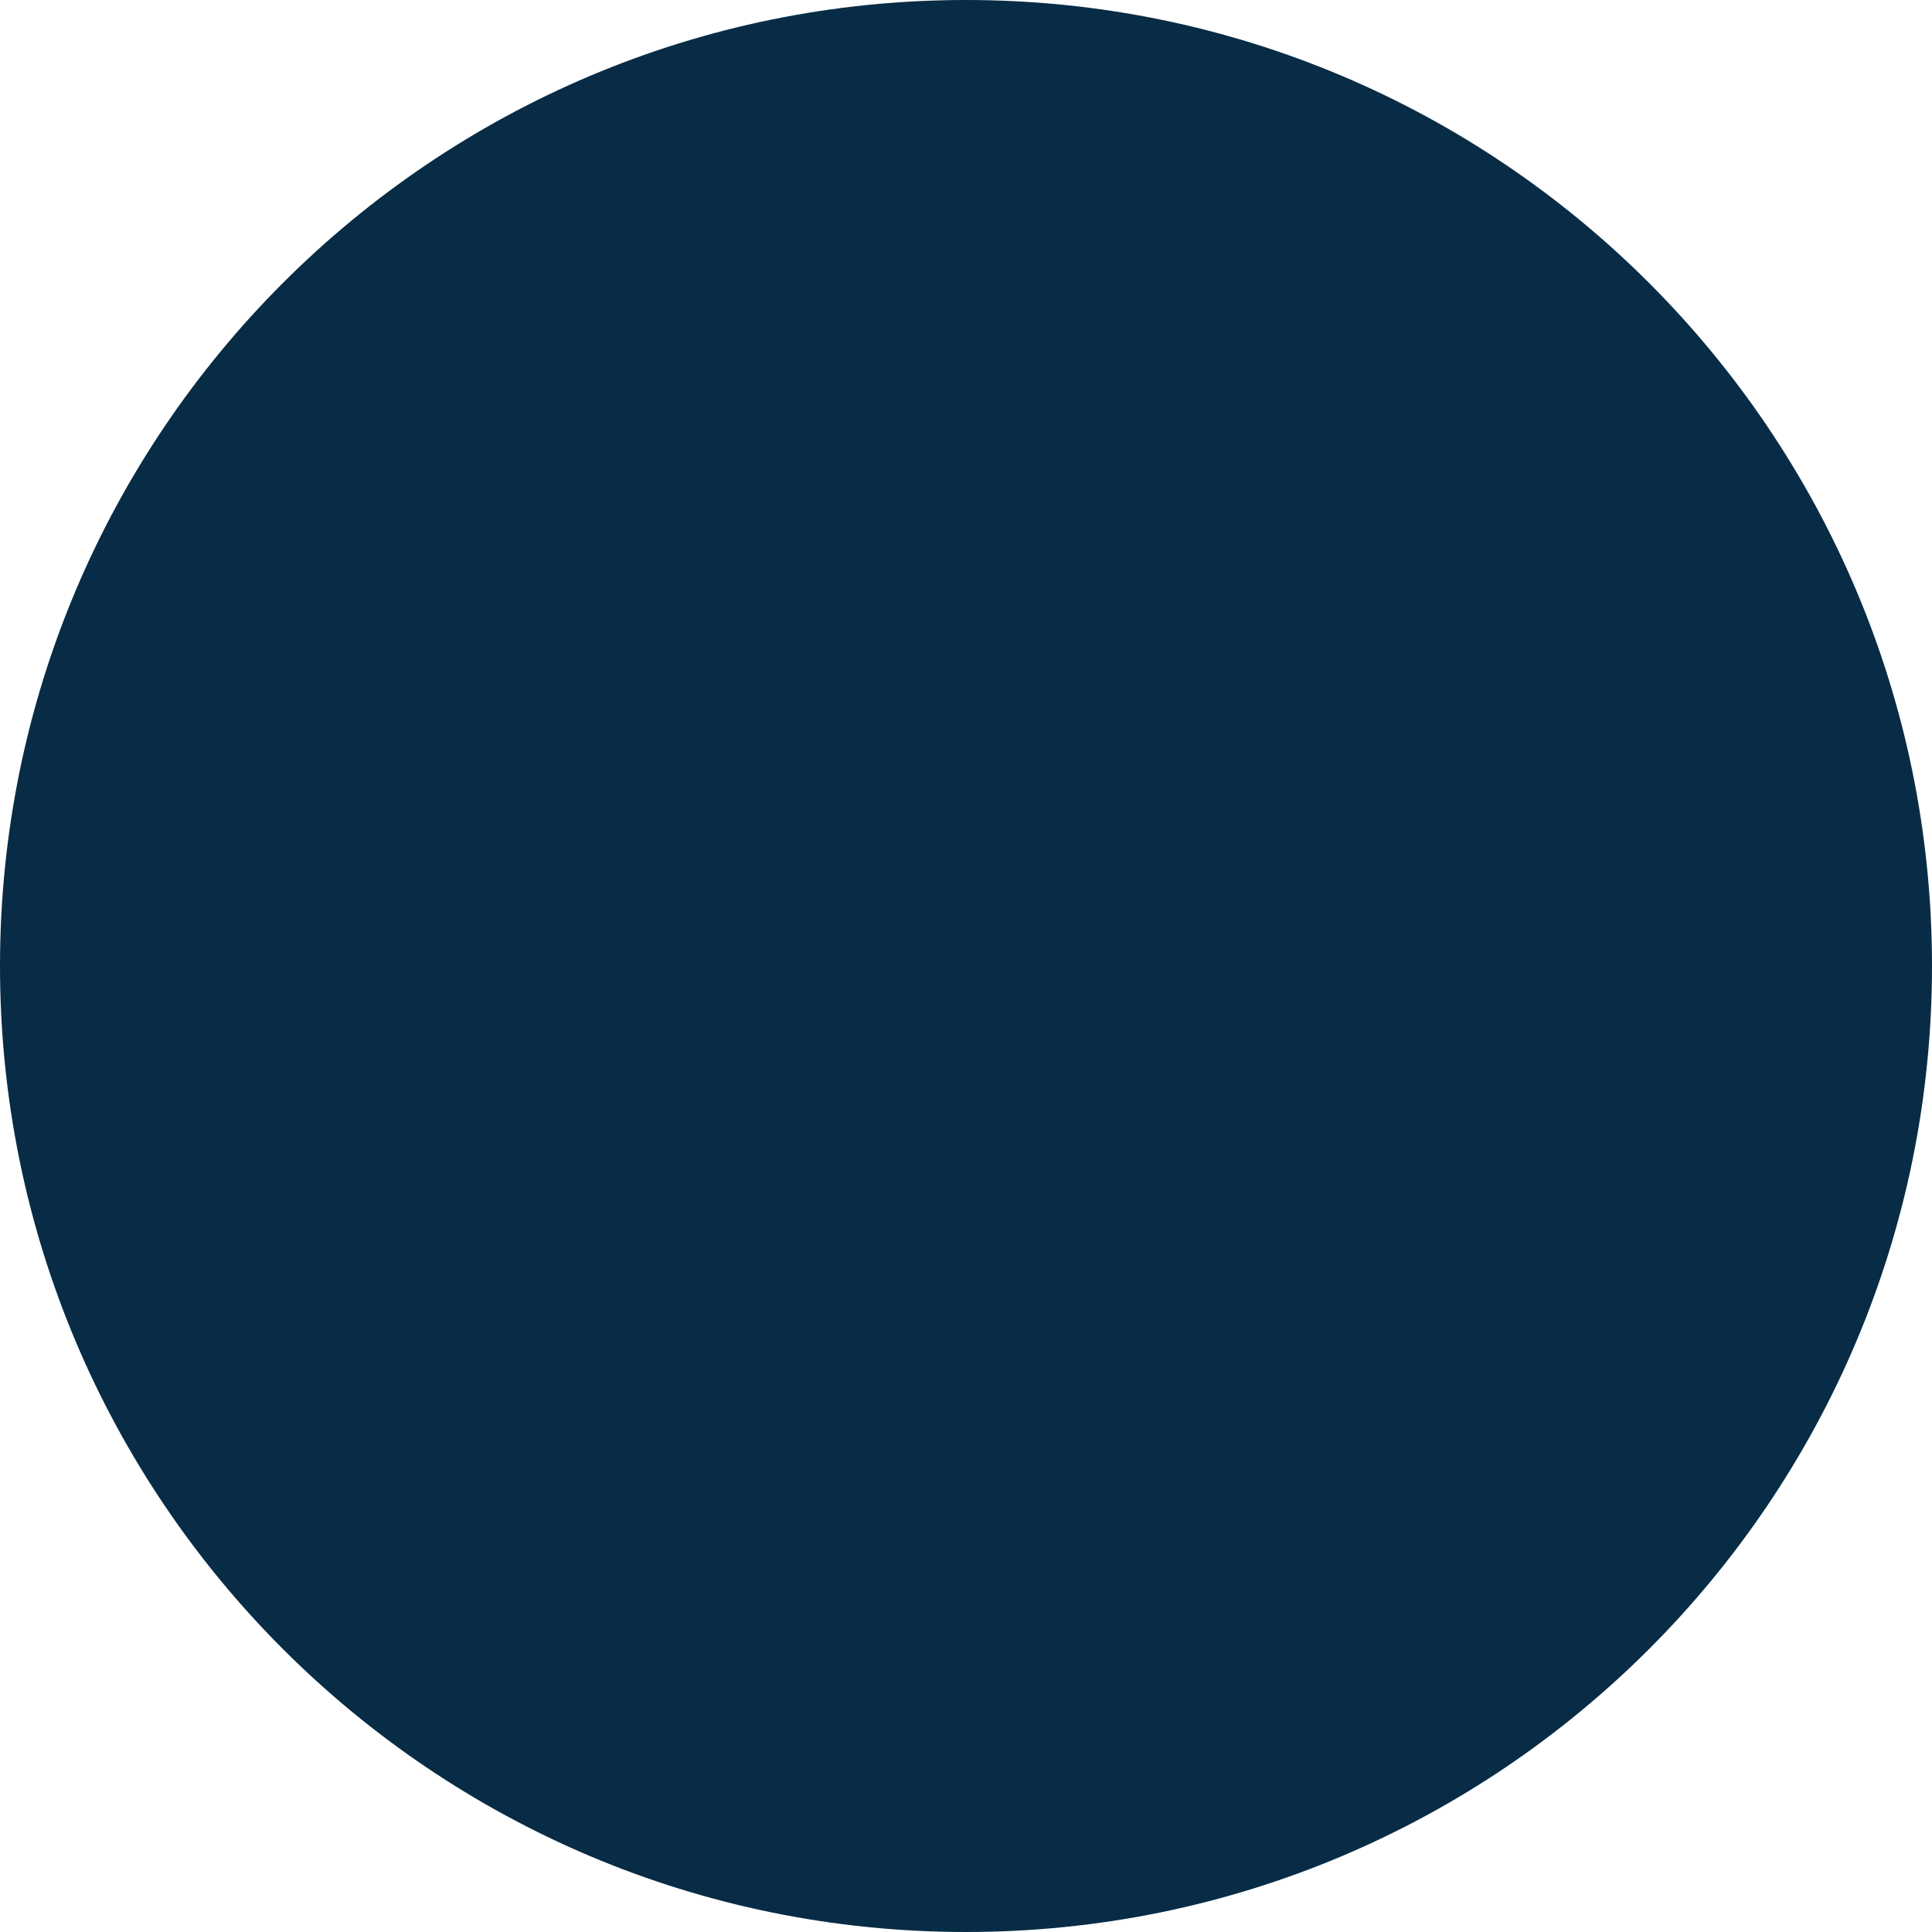
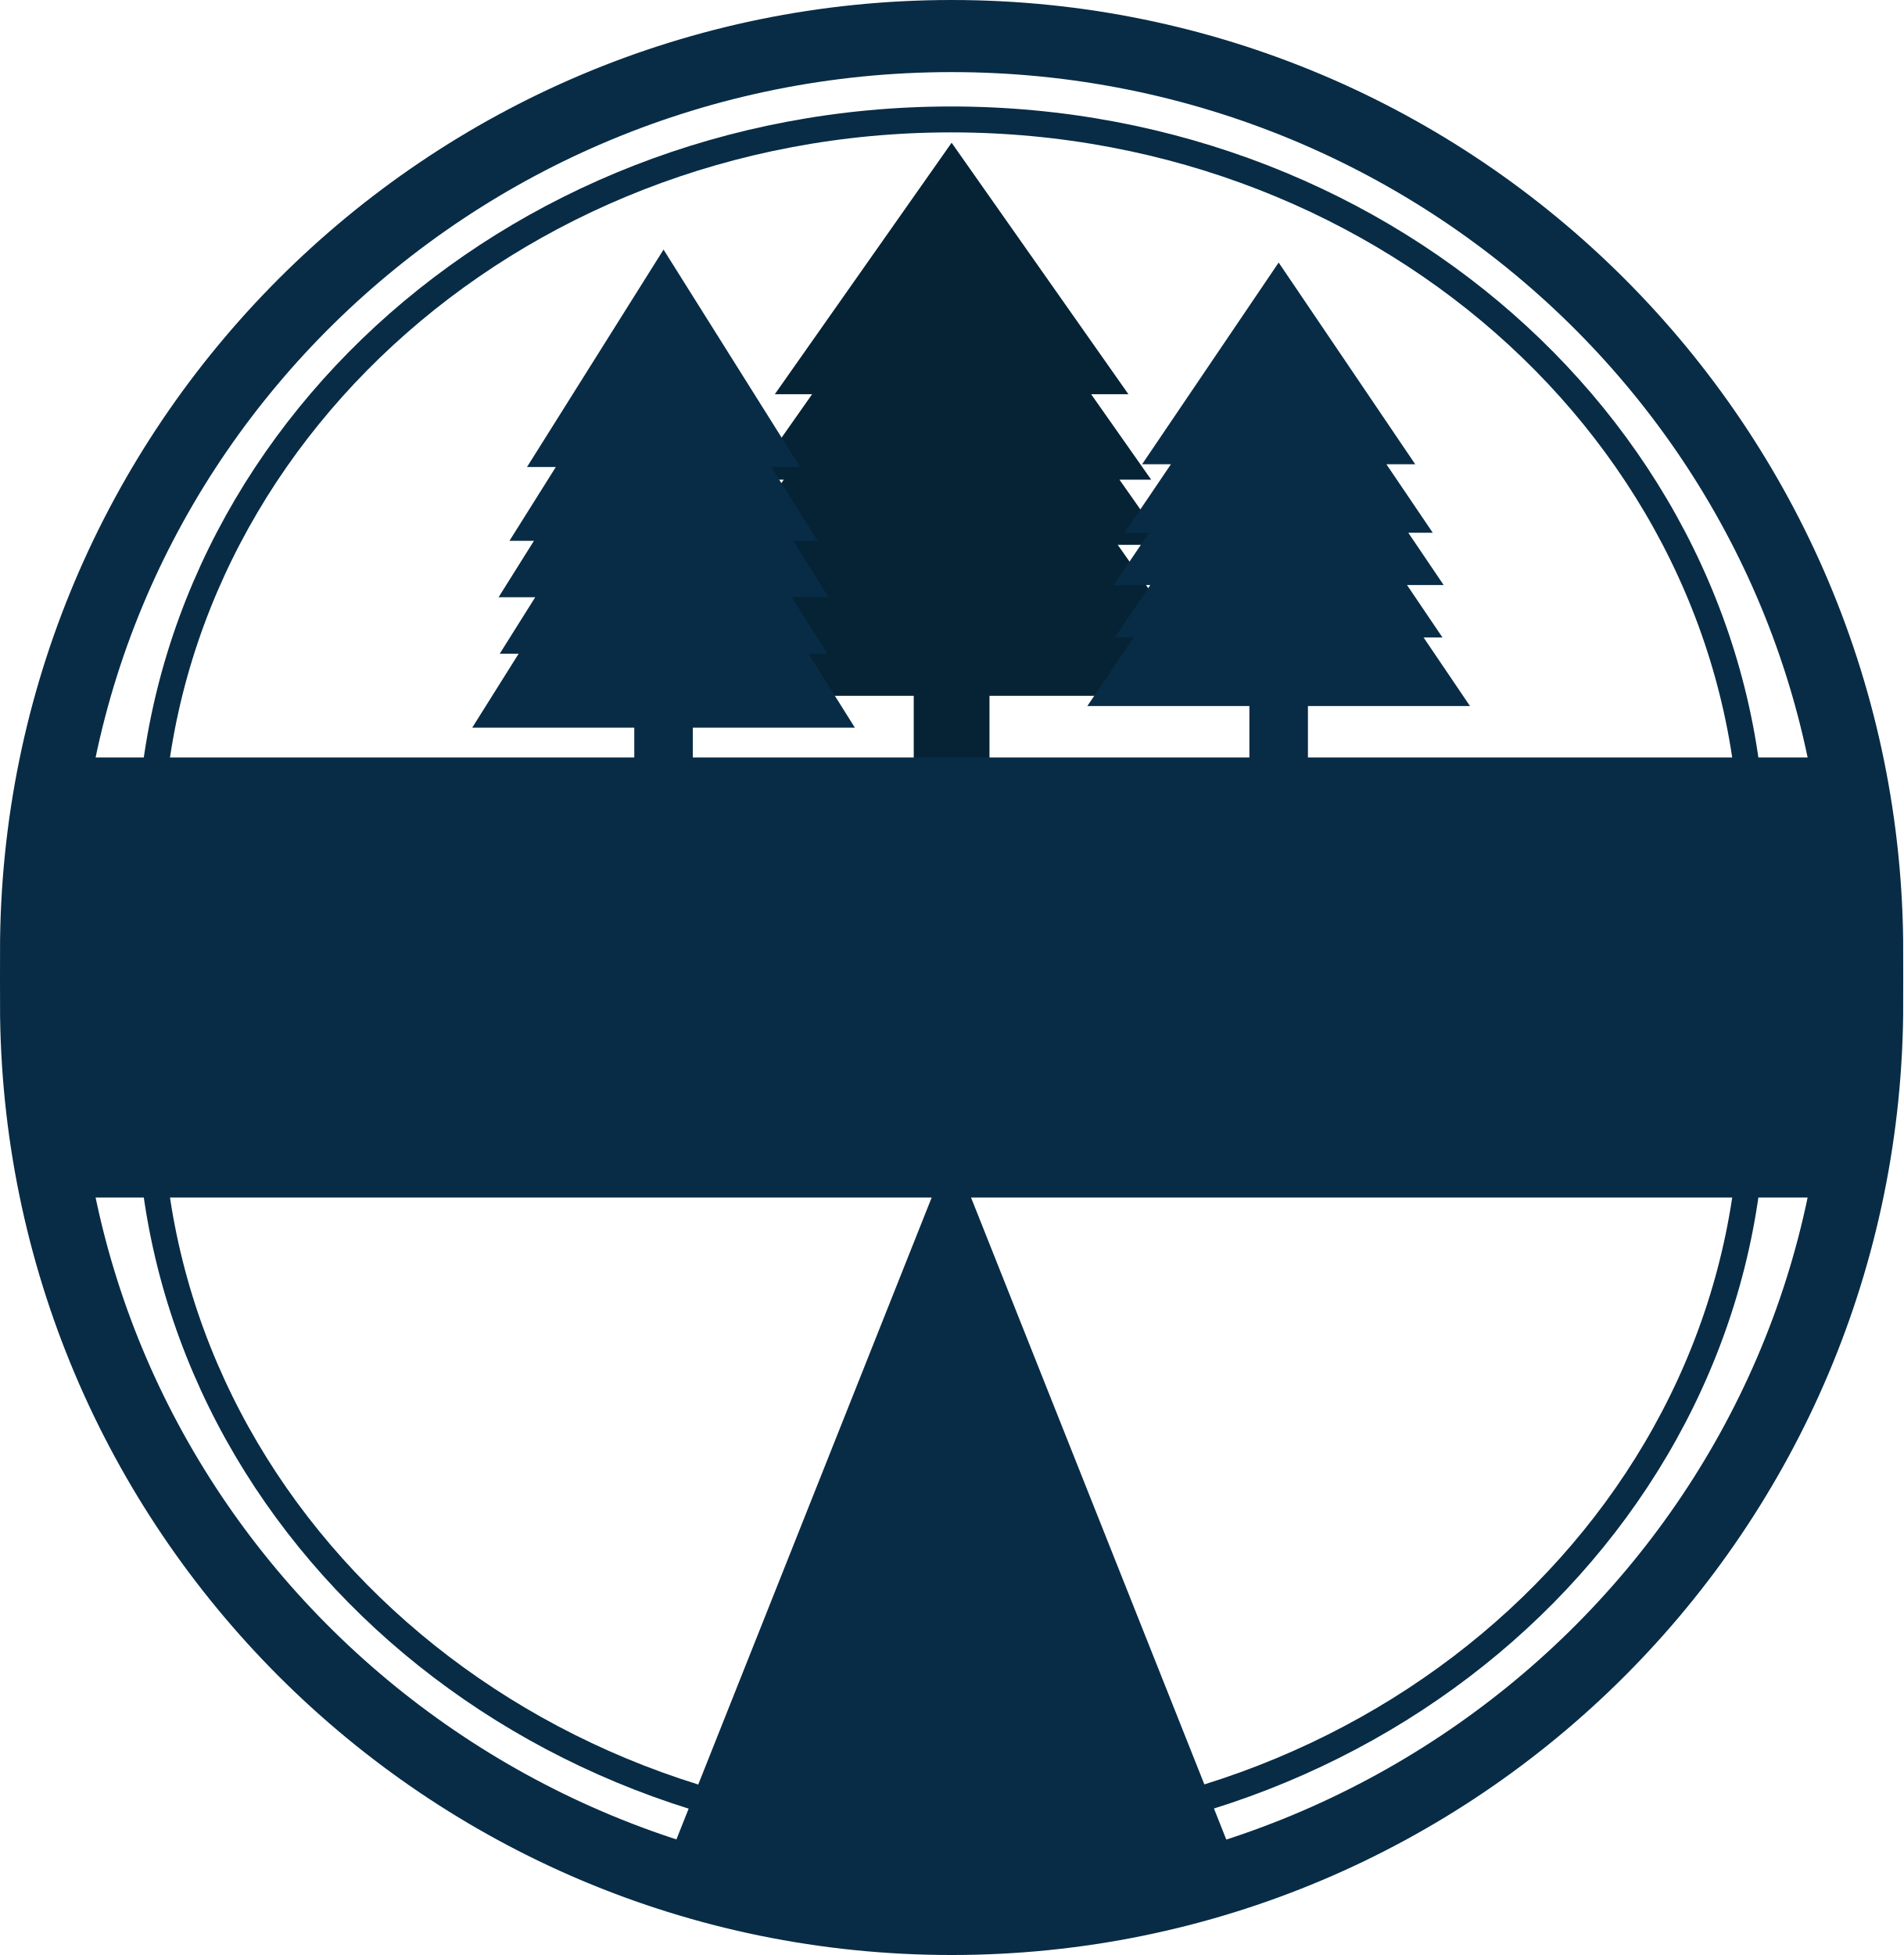
- <svg xmlns="http://www.w3.org/2000/svg" version="1.1" x="0px" y="0px" width="285.938px" height="285.938px" viewBox="0 0 285.938 285.938" enable-background="new 0 0 285.938 285.938" xml:space="preserve">
-   <g id="Layer_1">
-     <circle fill="#082C46" cx="142.969" cy="142.969" r="142.969" />
-   </g>
-   <g id="Layer_2" display="none">
-     <path display="inline" fill="#082C46" d="M285.938,142.969c0,78.96-64.01,142.97-142.97,142.97s-142.97-64.01-142.97-142.97   H285.938z" />
-   </g>
+ <svg xmlns="http://www.w3.org/2000/svg" version="1.1" id="Layer_1" x="0px" y="0px" width="293.938px" height="301.906px" viewBox="0 0 293.938 301.906" enable-background="new 0 0 293.938 301.906" xml:space="preserve">
+   <polygon fill="#062335" points="185.238,107.453 152.818,107.453 152.818,117.953 141.119,117.953 141.119,107.453 108.699,107.453   117.989,94.243 114.209,94.243 121.309,84.143 113.969,84.143 121.049,74.073 116.149,74.073 125.419,60.883 119.659,60.883   146.969,22.043 174.278,60.883 168.519,60.883 177.789,74.073 172.889,74.073 179.969,84.143 172.629,84.143 179.729,94.243   175.949,94.243 " />
+   <path fill="none" stroke="#790301" stroke-width="4" stroke-miterlimit="10" d="M146.889,169.438" />
+   <path fill="none" stroke="#082C46" stroke-width="4" stroke-miterlimit="10" d="M270.68,169.438  c0,62.975-55.424,114.025-123.791,114.025c-68.368,0-123.791-51.051-123.791-114.025" />
+   <path fill="#082C46" stroke="#082C46" stroke-width="8" stroke-miterlimit="10" d="M146.969,154.938c-78.959,0-142.969,0-142.969,0  c0,78.959,64.009,142.969,142.969,142.969c78.959,0,142.969-64.01,142.969-142.969C289.938,154.938,225.928,154.938,146.969,154.938  z M146.969,294.771C70.218,294.771,8,233.568,8,158.073c0,0,62.218,0,138.969,0c76.75,0,138.969,0,138.969,0  C285.938,233.568,223.719,294.771,146.969,294.771z" />
+   <path fill="#082C46" d="M286.129,184.934h-136.16l41.4,104.119c-23.98,6.67-44.4,5.73-44.4,5.73h-0.08c0,0-20.42,0.939-44.41-5.73  l41.41-104.119H11.969v-67.96h274.16V184.934z" />
+   <path fill="none" stroke="#082C46" stroke-width="4" stroke-miterlimit="10" d="M270.68,132.469  c0-62.975-55.424-114.025-123.791-114.025c-68.368,0-123.791,51.051-123.791,114.025" />
+   <path fill="#082C46" stroke="#082C46" stroke-width="8" stroke-miterlimit="10" d="M289.938,146.969  C289.938,68.01,225.928,4,146.969,4C68.009,4,4,68.01,4,146.969c0,0,64.009,0,142.969,0  C225.928,146.969,289.938,146.969,289.938,146.969z M285.938,143.833c0,0-62.219,0-138.969,0c-76.75,0-138.969,0-138.969,0  C8,68.338,70.218,7.136,146.969,7.136C223.719,7.136,285.938,68.338,285.938,143.833z" />
+   <polygon fill="#082C46" points="132.029,112.373 106.999,112.373 106.999,121.453 97.959,121.453 97.959,112.373 72.929,112.373   80.099,100.953 77.179,100.953 82.659,92.233 76.999,92.233 82.459,83.523 78.679,83.523 85.839,72.123 81.389,72.123   102.479,38.543 123.569,72.123 119.119,72.123 126.279,83.523 122.499,83.523 127.959,92.233 122.299,92.233 127.779,100.953   124.859,100.953 " />
+   <polygon fill="#082C46" points="227.028,109.033 201.999,109.033 201.999,117.453 192.959,117.453 192.959,109.033 167.929,109.033   175.099,98.443 172.179,98.443 177.659,90.343 171.999,90.343 177.459,82.273 173.679,82.273 180.839,71.693 176.389,71.693   197.479,40.543 218.568,71.693 214.119,71.693 221.278,82.273 217.499,82.273 222.959,90.343 217.299,90.343 222.778,98.443   219.858,98.443 " />
</svg>
